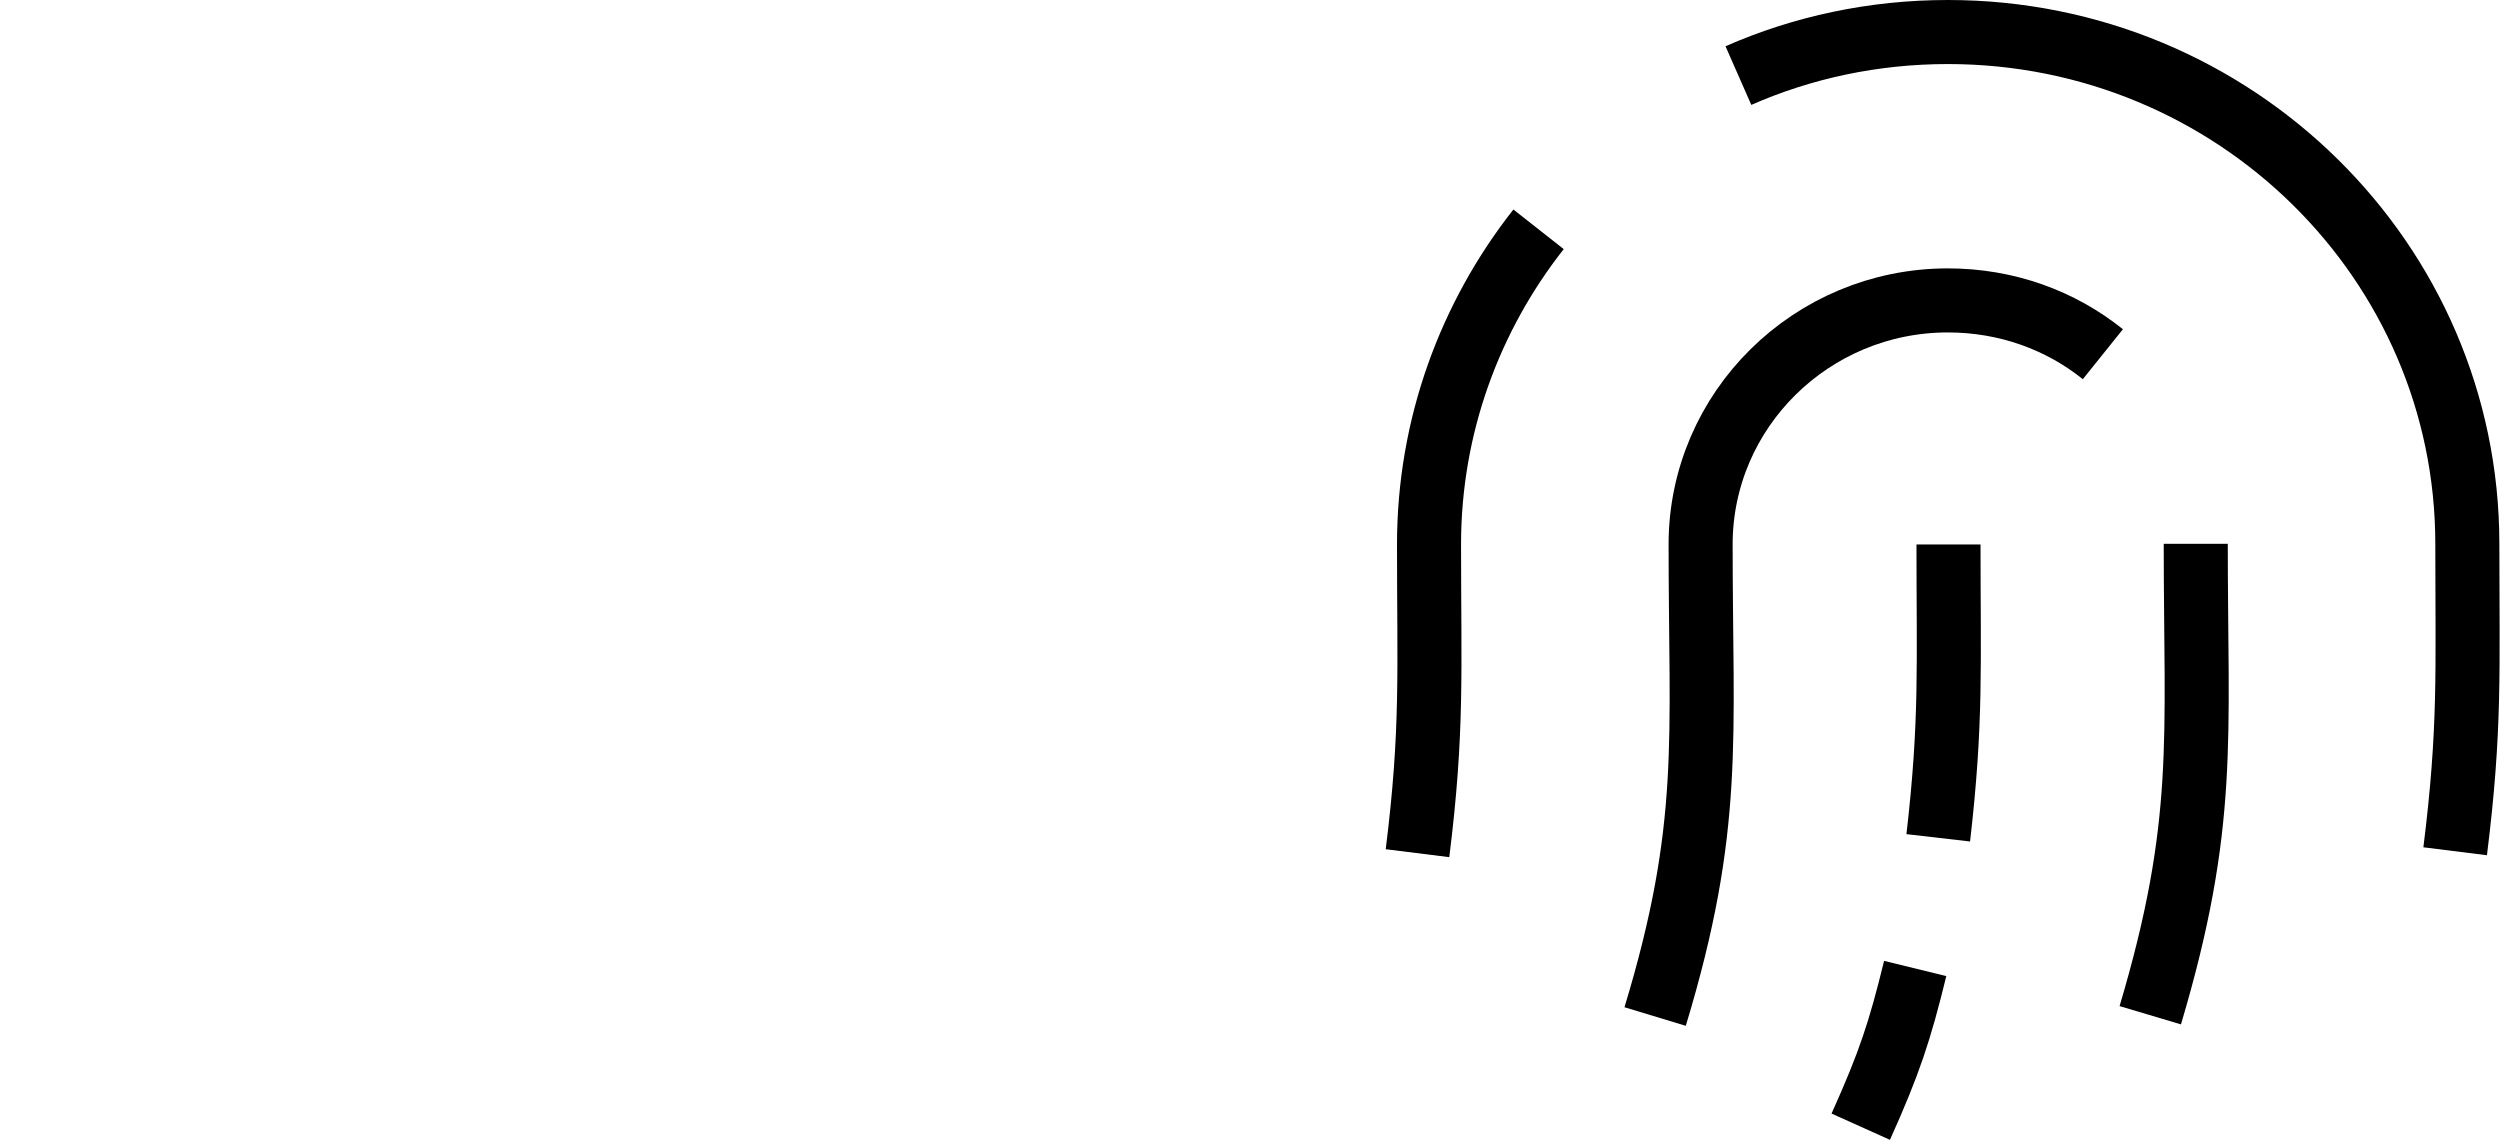
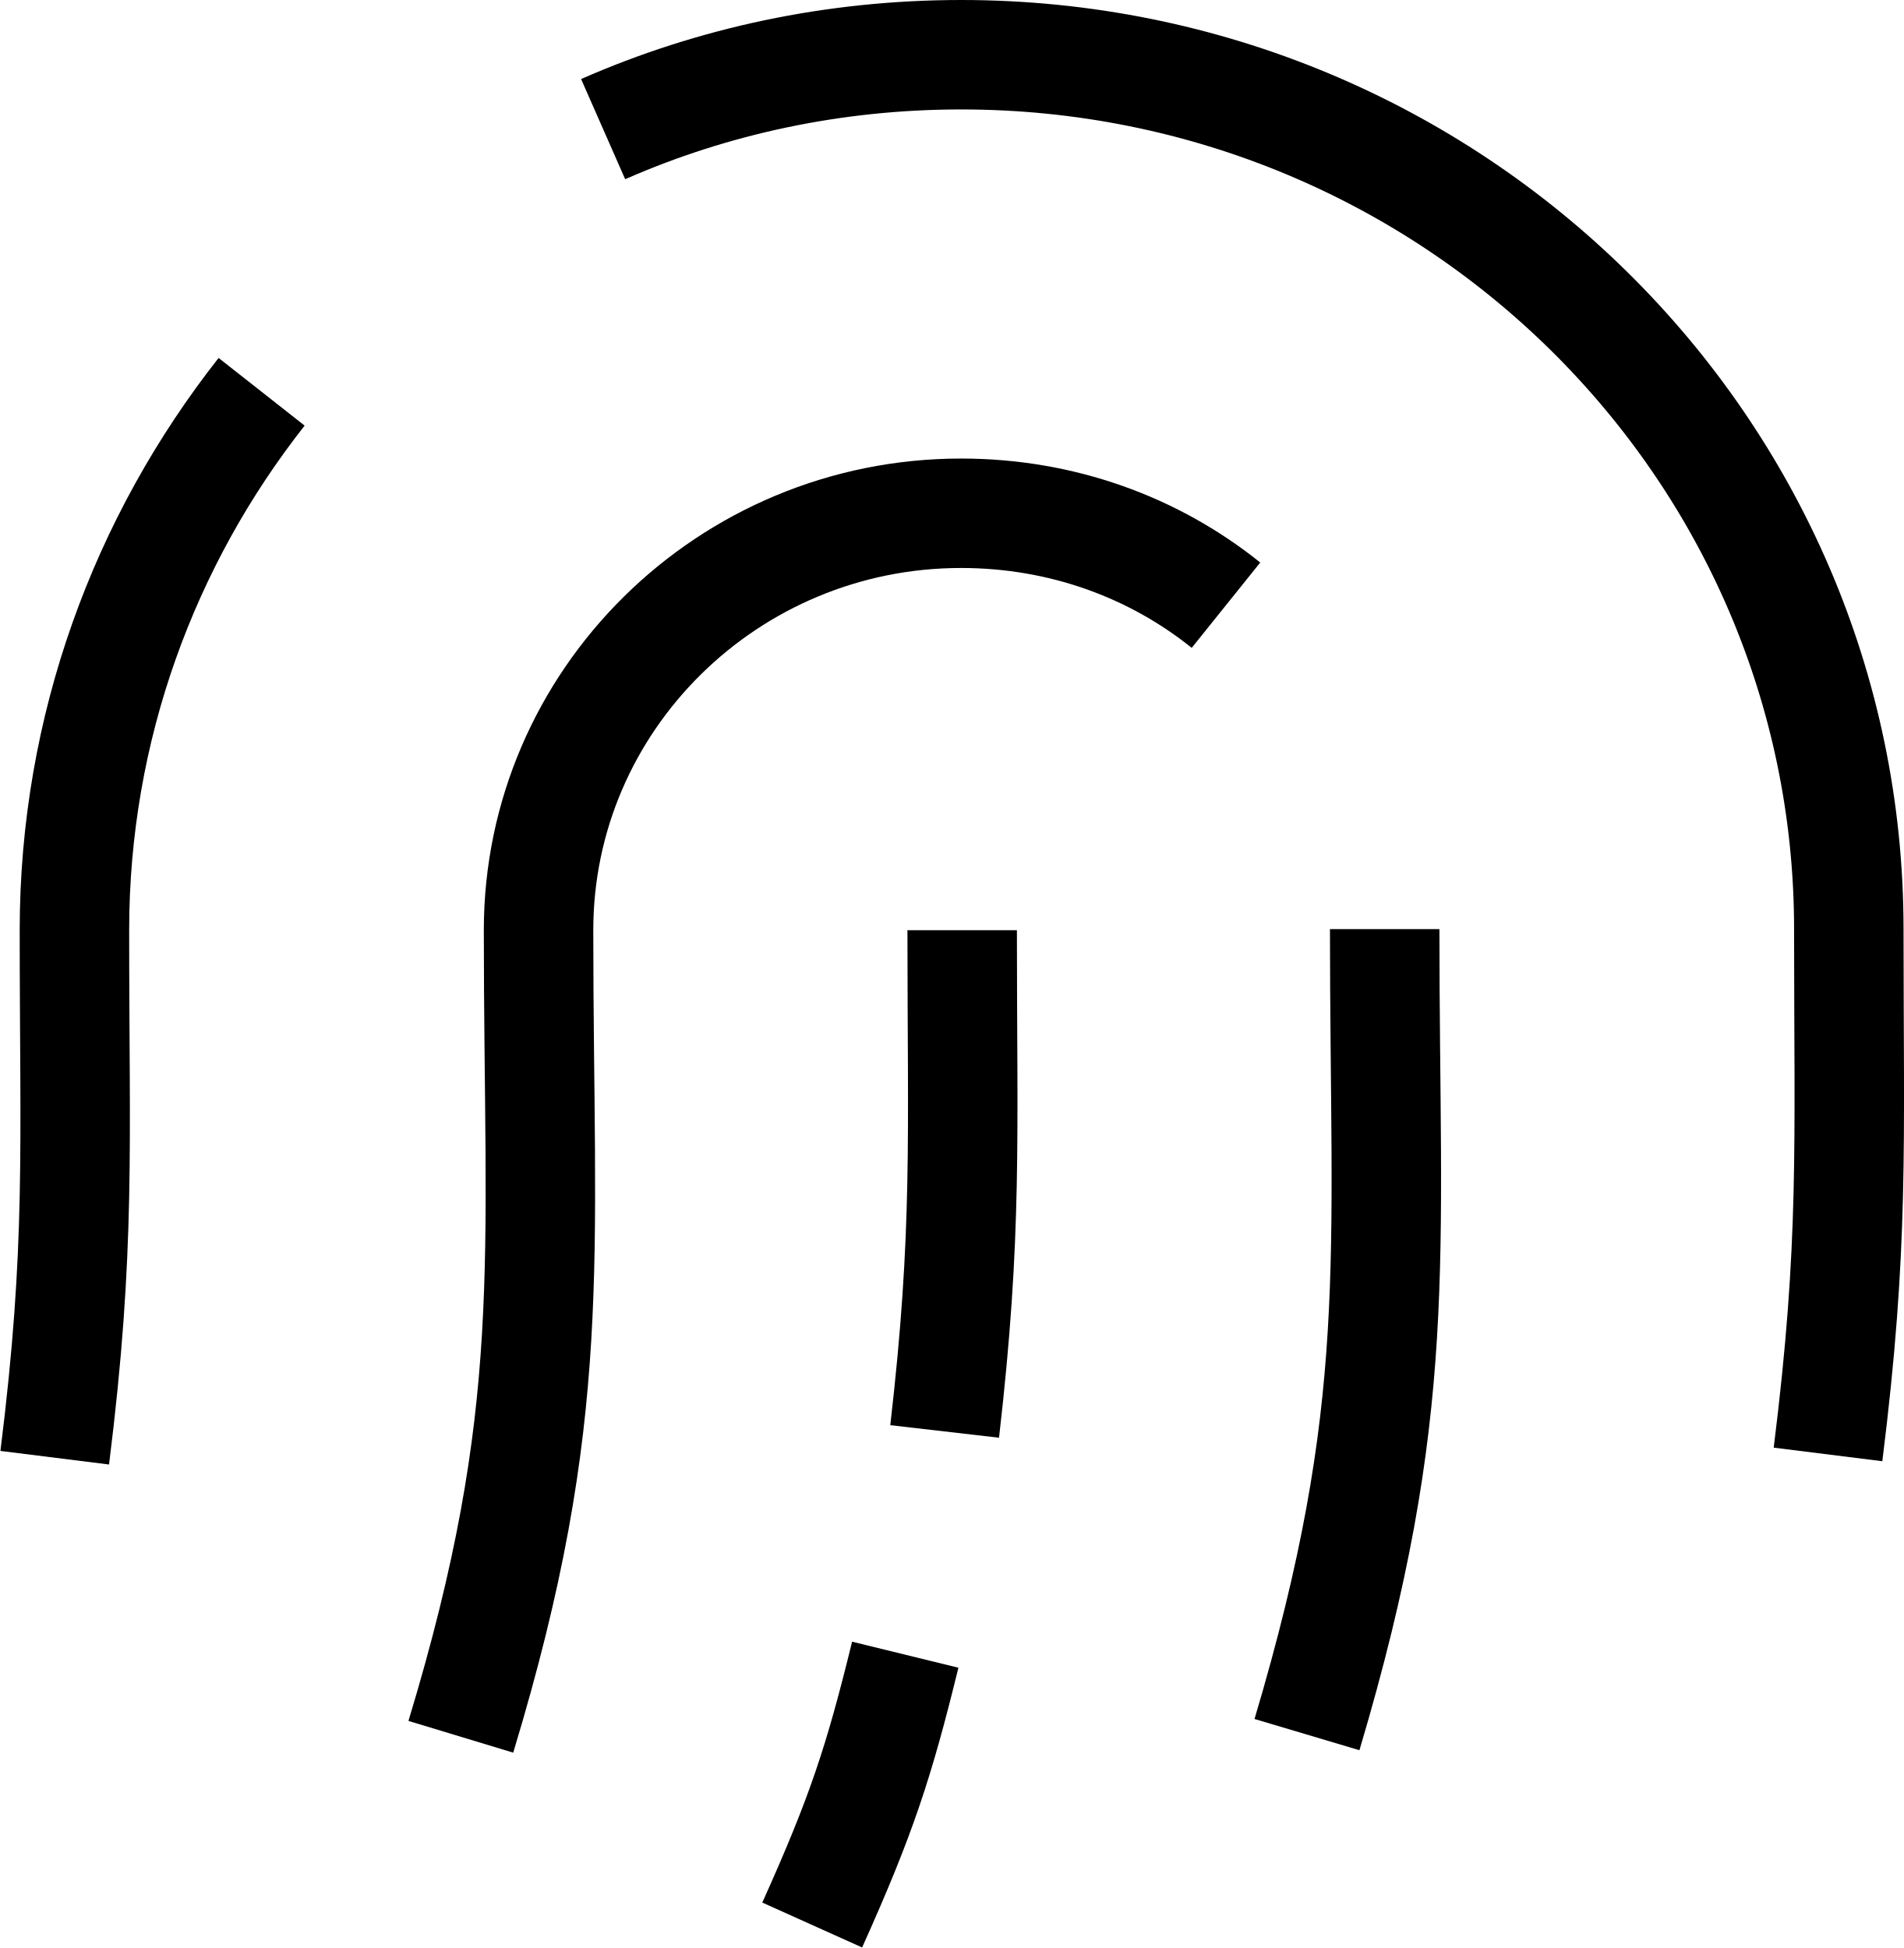
- <svg xmlns="http://www.w3.org/2000/svg" id="Layer_1" data-name="Layer 1" viewBox="0 0 39.03 17.8">
+ <svg xmlns="http://www.w3.org/2000/svg" id="Layer_1" data-name="Layer 1" viewBox="0 0 17.39 17.8">
  <defs>
    <style>
      .cls-1 {
        fill: none;
        stroke: #000;
        stroke-miterlimit: 10;
      }
    </style>
  </defs>
-   <path class="cls-1" d="m30.42,8.5c0,1.9.05,2.76-.16,4.58" />
-   <path class="cls-1" d="m27.14,1.18c1-.44,2.11-.68,3.27-.68h0c4.48,0,8.11,3.58,8.11,7.99,0,1.99.05,2.88-.19,4.8" />
-   <path class="cls-1" d="m22.13,13.32c.24-1.92.18-2.83.18-4.82,0-1.85.64-3.56,1.71-4.92" />
-   <path class="cls-1" d="m34.28,8.49c0,3.05.18,4.37-.71,7.36" />
-   <path class="cls-1" d="m25.84,15.87c.9-2.97.71-4.32.71-7.37,0-2.1,1.73-3.81,3.86-3.81h0c.92,0,1.76.31,2.42.84" />
-   <path class="cls-1" d="m29.9,15.12c-.24.98-.4,1.47-.85,2.47" />
+   <path class="cls-1" d="m8.79,8.5c0,1.9.05,2.76-.16,4.58" />
+   <path class="cls-1" d="m5.51,1.18c1-.44,2.11-.68,3.27-.68h0c4.48,0,8.11,3.58,8.11,7.99,0,1.99.05,2.88-.19,4.8" />
+   <path class="cls-1" d="m.5,13.32c.24-1.92.18-2.83.18-4.82,0-1.85.64-3.56,1.71-4.92" />
+   <path class="cls-1" d="m12.65,8.49c0,3.05.18,4.37-.71,7.36" />
+   <path class="cls-1" d="m4.21,15.87c.9-2.97.71-4.32.71-7.37,0-2.1,1.73-3.81,3.86-3.81h0c.92,0,1.76.31,2.42.84" />
+   <path class="cls-1" d="m8.27,15.12c-.24.98-.4,1.47-.85,2.47" />
</svg>
